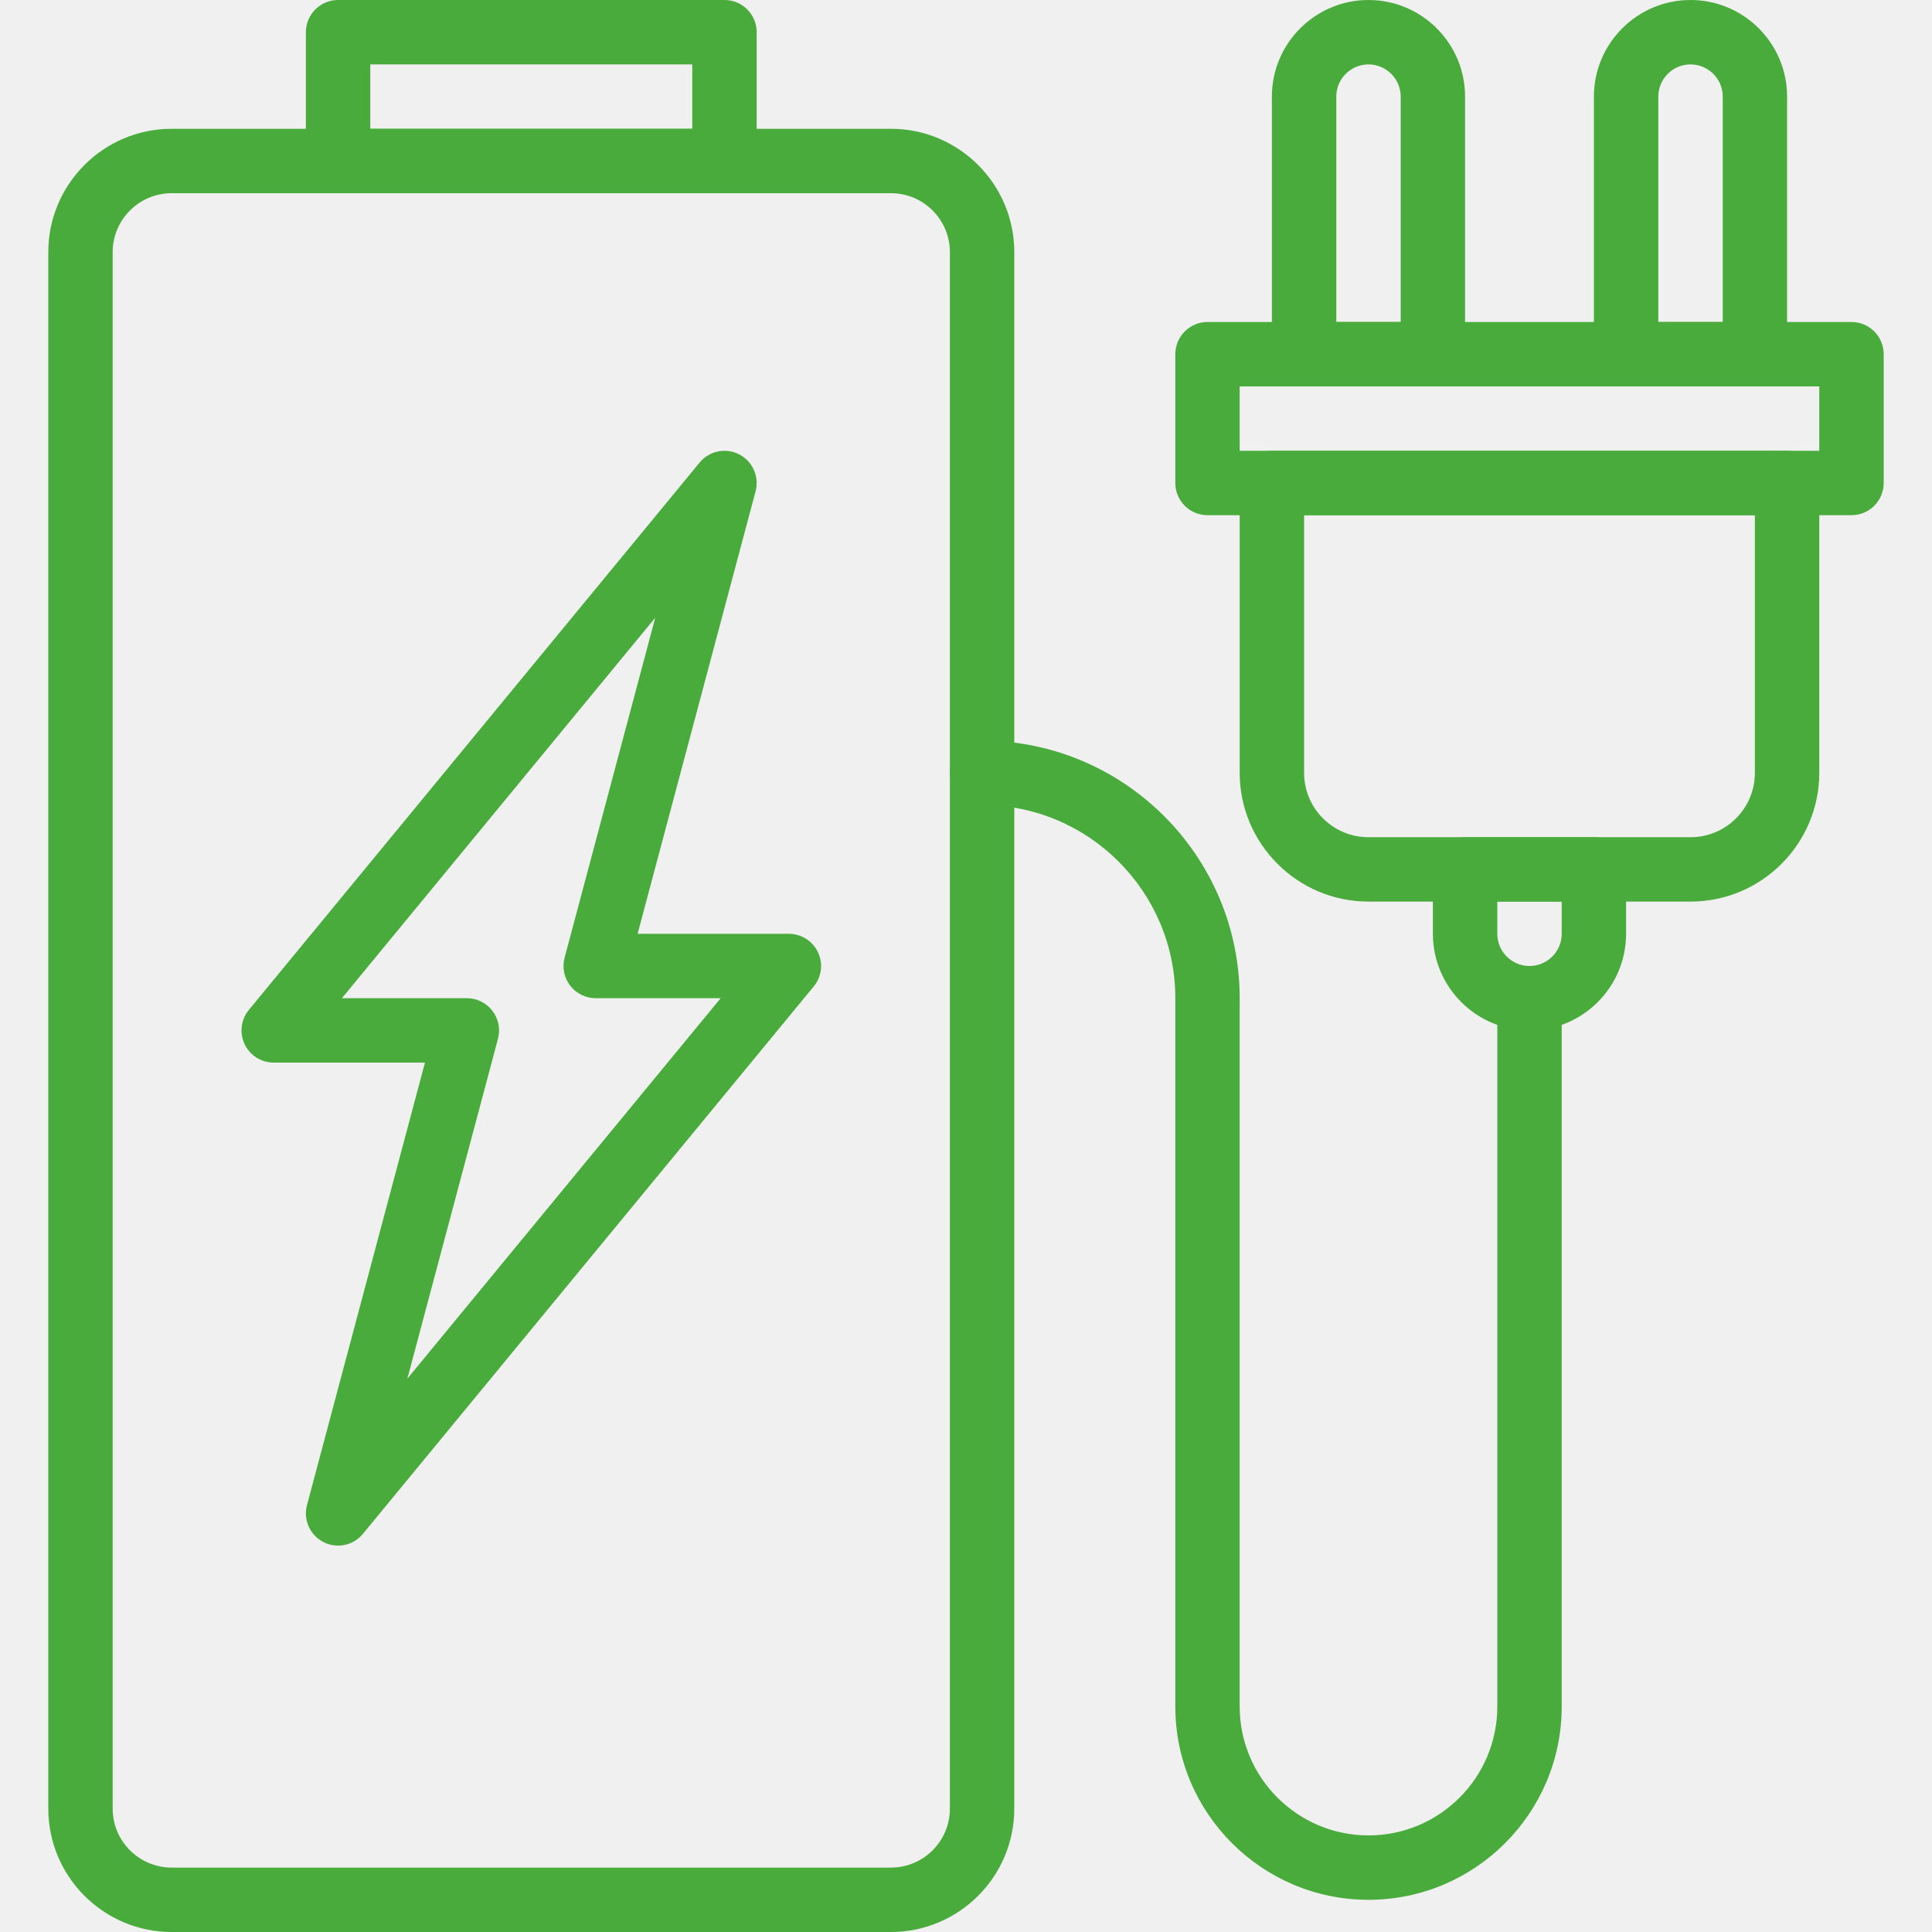
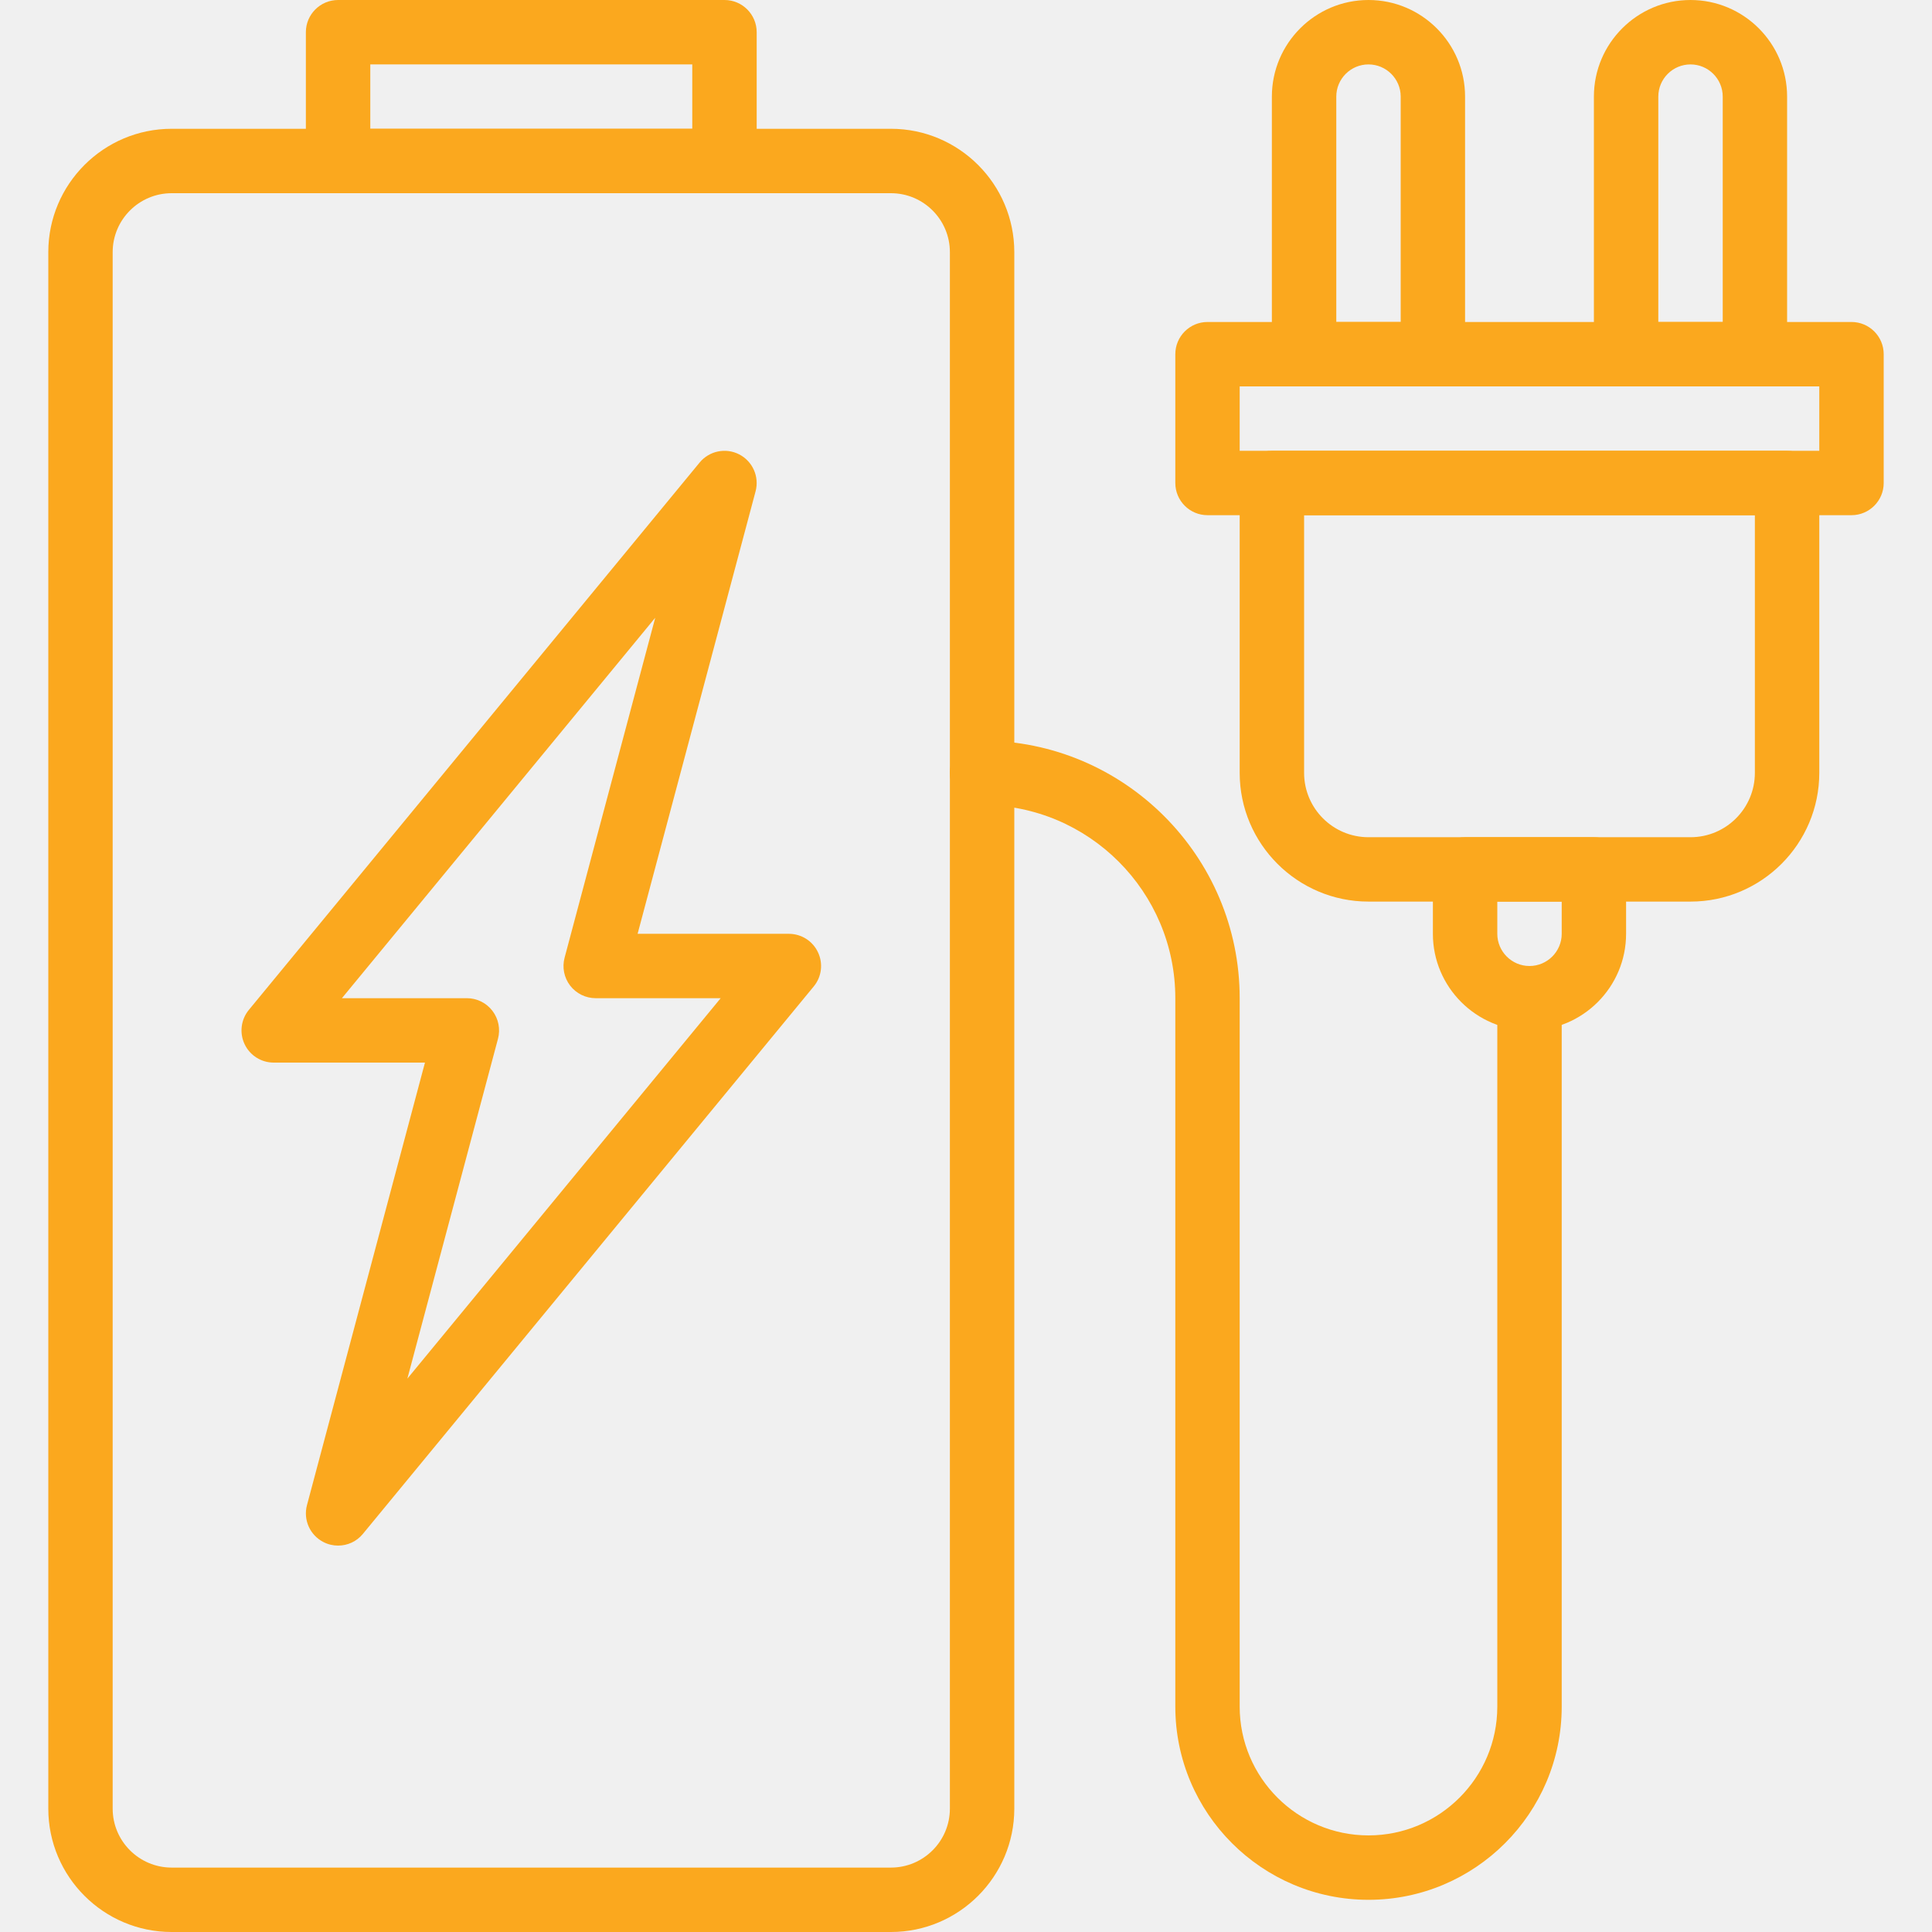
<svg xmlns="http://www.w3.org/2000/svg" width="47" height="47" viewBox="0 0 47 47" fill="none">
  <g clip-path="url(#clip0_880_327)">
-     <path d="M19.899 23.166C19.77 22.891 19.494 22.717 19.191 22.717H15.511L18.381 11.953C18.476 11.596 18.31 11.223 17.983 11.054C17.655 10.885 17.254 10.968 17.02 11.252L6.053 24.569C5.861 24.803 5.821 25.127 5.95 25.401C6.079 25.675 6.355 25.85 6.658 25.85H10.338L7.468 36.615C7.373 36.971 7.539 37.345 7.867 37.513C7.98 37.572 8.103 37.6 8.225 37.6C8.453 37.6 8.677 37.501 8.829 37.314L19.796 23.997C19.989 23.764 20.029 23.44 19.899 23.166ZM9.91 33.538L12.115 25.269C12.177 25.034 12.127 24.783 11.979 24.59C11.831 24.397 11.602 24.283 11.358 24.283H8.318L15.94 15.028L13.735 23.298C13.672 23.533 13.722 23.784 13.87 23.977C14.018 24.17 14.248 24.283 14.491 24.283H17.532L9.91 33.538Z" fill="#4AAB3D" />
-     <path d="M17.625 0H8.225C7.792 0 7.441 0.351 7.441 0.783V3.917C7.441 4.349 7.792 4.7 8.225 4.7H17.625C18.057 4.7 18.408 4.349 18.408 3.917V0.783C18.408 0.351 18.057 0 17.625 0ZM16.841 3.133H9.008V1.567H16.841L16.841 3.133Z" fill="#4AAB3D" />
-     <path d="M21.674 3.133H4.176C2.521 3.133 1.175 4.48 1.175 6.134V43.999C1.175 45.653 2.521 47 4.176 47H21.674C23.328 47 24.675 45.653 24.675 43.999V6.134C24.675 4.48 23.328 3.133 21.674 3.133ZM23.108 43.999C23.108 44.79 22.465 45.433 21.674 45.433H4.176C3.385 45.433 2.741 44.79 2.741 43.999V6.134C2.741 5.343 3.385 4.7 4.176 4.7H21.674C22.465 4.7 23.108 5.343 23.108 6.134L23.108 43.999Z" fill="#4AAB3D" />
-     <path d="M33.291 0C31.996 0 30.941 1.054 30.941 2.35V8.617C30.941 9.049 31.292 9.4 31.725 9.4H34.858C35.29 9.4 35.641 9.049 35.641 8.617V2.35C35.641 1.054 34.587 0 33.291 0ZM34.075 7.833H32.508V2.35C32.508 1.918 32.86 1.567 33.291 1.567C33.723 1.567 34.075 1.918 34.075 2.35V7.833H34.075Z" fill="#4AAB3D" />
-     <path d="M41.125 0C39.83 0 38.775 1.054 38.775 2.35V8.617C38.775 9.049 39.126 9.4 39.559 9.4H42.692C43.124 9.4 43.475 9.049 43.475 8.617V2.35C43.475 1.054 42.421 0 41.125 0ZM41.909 7.833H40.342V2.35C40.342 1.918 40.694 1.567 41.125 1.567C41.557 1.567 41.909 1.918 41.909 2.35L41.909 7.833Z" fill="#4AAB3D" />
-     <path d="M45.042 7.833H29.375C28.943 7.833 28.592 8.184 28.592 8.617V11.75C28.592 12.182 28.943 12.533 29.375 12.533H45.042C45.474 12.533 45.825 12.182 45.825 11.75V8.617C45.825 8.184 45.474 7.833 45.042 7.833ZM44.258 10.967H30.158V9.4H44.258V10.967Z" fill="#4AAB3D" />
-     <path d="M43.475 10.967H30.942C30.509 10.967 30.158 11.318 30.158 11.75V18.801C30.158 20.528 31.564 21.933 33.291 21.933H41.126C42.853 21.933 44.258 20.528 44.258 18.801V11.75C44.258 11.318 43.907 10.967 43.475 10.967ZM42.691 18.801C42.691 19.665 41.99 20.367 41.126 20.367H33.291C32.427 20.367 31.725 19.665 31.725 18.801V12.533H42.691V18.801Z" fill="#4AAB3D" />
-     <path d="M38.775 20.367H35.642C35.209 20.367 34.858 20.718 34.858 21.15V22.717C34.858 24.012 35.913 25.067 37.208 25.067C38.504 25.067 39.558 24.012 39.558 22.717V21.15C39.558 20.718 39.207 20.367 38.775 20.367ZM37.992 22.717C37.992 23.148 37.64 23.5 37.208 23.5C36.777 23.5 36.425 23.148 36.425 22.717V21.933H37.992V22.717H37.992Z" fill="#4AAB3D" />
-     <path d="M37.208 23.5C36.776 23.5 36.425 23.851 36.425 24.283V41.517C36.425 43.245 35.02 44.65 33.292 44.65C31.564 44.65 30.158 43.245 30.158 41.517V24.283C30.158 20.828 27.347 18.017 23.892 18.017C23.459 18.017 23.108 18.367 23.108 18.8C23.108 19.232 23.459 19.583 23.892 19.583C26.484 19.583 28.592 21.691 28.592 24.283V41.517C28.592 44.109 30.7 46.217 33.292 46.217C35.884 46.217 37.992 44.109 37.992 41.517V24.283C37.992 23.851 37.641 23.5 37.208 23.5Z" fill="#4AAB3D" />
+     <path d="M19.899 23.166C19.77 22.891 19.494 22.717 19.191 22.717H15.511L18.381 11.953C18.476 11.596 18.31 11.223 17.983 11.054C17.655 10.885 17.254 10.968 17.02 11.252L6.053 24.569C5.861 24.803 5.821 25.127 5.95 25.401C6.079 25.675 6.355 25.85 6.658 25.85H10.338L7.468 36.615C7.373 36.971 7.539 37.345 7.867 37.513C7.98 37.572 8.103 37.6 8.225 37.6C8.453 37.6 8.677 37.501 8.829 37.314L19.796 23.997C19.989 23.764 20.029 23.44 19.899 23.166ZM9.91 33.538L12.115 25.269C12.177 25.034 12.127 24.783 11.979 24.59C11.831 24.397 11.602 24.283 11.358 24.283H8.318L15.94 15.028L13.735 23.298C13.672 23.533 13.722 23.784 13.87 23.977C14.018 24.17 14.248 24.283 14.491 24.283H17.532L9.91 33.538Z" fill="#FBA81E" />
+     <path d="M17.625 0H8.225C7.792 0 7.441 0.351 7.441 0.783V3.917C7.441 4.349 7.792 4.7 8.225 4.7H17.625C18.057 4.7 18.408 4.349 18.408 3.917V0.783C18.408 0.351 18.057 0 17.625 0ZM16.841 3.133H9.008V1.567H16.841L16.841 3.133Z" fill="#FBA81E" />
+     <path d="M21.674 3.133H4.176C2.521 3.133 1.175 4.48 1.175 6.134V43.999C1.175 45.653 2.521 47 4.176 47H21.674C23.328 47 24.675 45.653 24.675 43.999V6.134C24.675 4.48 23.328 3.133 21.674 3.133ZM23.108 43.999C23.108 44.79 22.465 45.433 21.674 45.433H4.176C3.385 45.433 2.741 44.79 2.741 43.999V6.134C2.741 5.343 3.385 4.7 4.176 4.7H21.674C22.465 4.7 23.108 5.343 23.108 6.134L23.108 43.999Z" fill="#FBA81E" />
+     <path d="M33.291 0C31.996 0 30.941 1.054 30.941 2.35V8.617C30.941 9.049 31.292 9.4 31.725 9.4H34.858C35.29 9.4 35.641 9.049 35.641 8.617V2.35C35.641 1.054 34.587 0 33.291 0ZM34.075 7.833H32.508V2.35C32.508 1.918 32.86 1.567 33.291 1.567C33.723 1.567 34.075 1.918 34.075 2.35V7.833H34.075Z" fill="#FBA81E" />
+     <path d="M41.125 0C39.83 0 38.775 1.054 38.775 2.35V8.617C38.775 9.049 39.126 9.4 39.559 9.4H42.692C43.124 9.4 43.475 9.049 43.475 8.617V2.35C43.475 1.054 42.421 0 41.125 0ZM41.909 7.833H40.342V2.35C40.342 1.918 40.694 1.567 41.125 1.567C41.557 1.567 41.909 1.918 41.909 2.35L41.909 7.833Z" fill="#FBA81E" />
+     <path d="M45.042 7.833H29.375C28.943 7.833 28.592 8.184 28.592 8.617V11.75C28.592 12.182 28.943 12.533 29.375 12.533H45.042C45.474 12.533 45.825 12.182 45.825 11.75V8.617C45.825 8.184 45.474 7.833 45.042 7.833ZM44.258 10.967H30.158V9.4H44.258V10.967Z" fill="#FBA81E" />
+     <path d="M43.475 10.967H30.942C30.509 10.967 30.158 11.318 30.158 11.75V18.801C30.158 20.528 31.564 21.933 33.291 21.933H41.126C42.853 21.933 44.258 20.528 44.258 18.801V11.75C44.258 11.318 43.907 10.967 43.475 10.967ZM42.691 18.801C42.691 19.665 41.99 20.367 41.126 20.367H33.291C32.427 20.367 31.725 19.665 31.725 18.801V12.533H42.691V18.801Z" fill="#FBA81E" />
+     <path d="M38.775 20.367H35.642C35.209 20.367 34.858 20.718 34.858 21.15V22.717C34.858 24.012 35.913 25.067 37.208 25.067C38.504 25.067 39.558 24.012 39.558 22.717V21.15C39.558 20.718 39.207 20.367 38.775 20.367ZM37.992 22.717C37.992 23.148 37.64 23.5 37.208 23.5C36.777 23.5 36.425 23.148 36.425 22.717V21.933H37.992V22.717H37.992Z" fill="#FBA81E" />
+     <path d="M37.208 23.5C36.776 23.5 36.425 23.851 36.425 24.283V41.517C36.425 43.245 35.02 44.65 33.292 44.65C31.564 44.65 30.158 43.245 30.158 41.517V24.283C30.158 20.828 27.347 18.017 23.892 18.017C23.459 18.017 23.108 18.367 23.108 18.8C23.108 19.232 23.459 19.583 23.892 19.583C26.484 19.583 28.592 21.691 28.592 24.283V41.517C28.592 44.109 30.7 46.217 33.292 46.217C35.884 46.217 37.992 44.109 37.992 41.517V24.283C37.992 23.851 37.641 23.5 37.208 23.5Z" fill="#FBA81E" />
  </g>
  <defs>
    <clipPath id="clip0_880_327">
      <rect width="47" height="47" fill="white" />
    </clipPath>
  </defs>
</svg>
